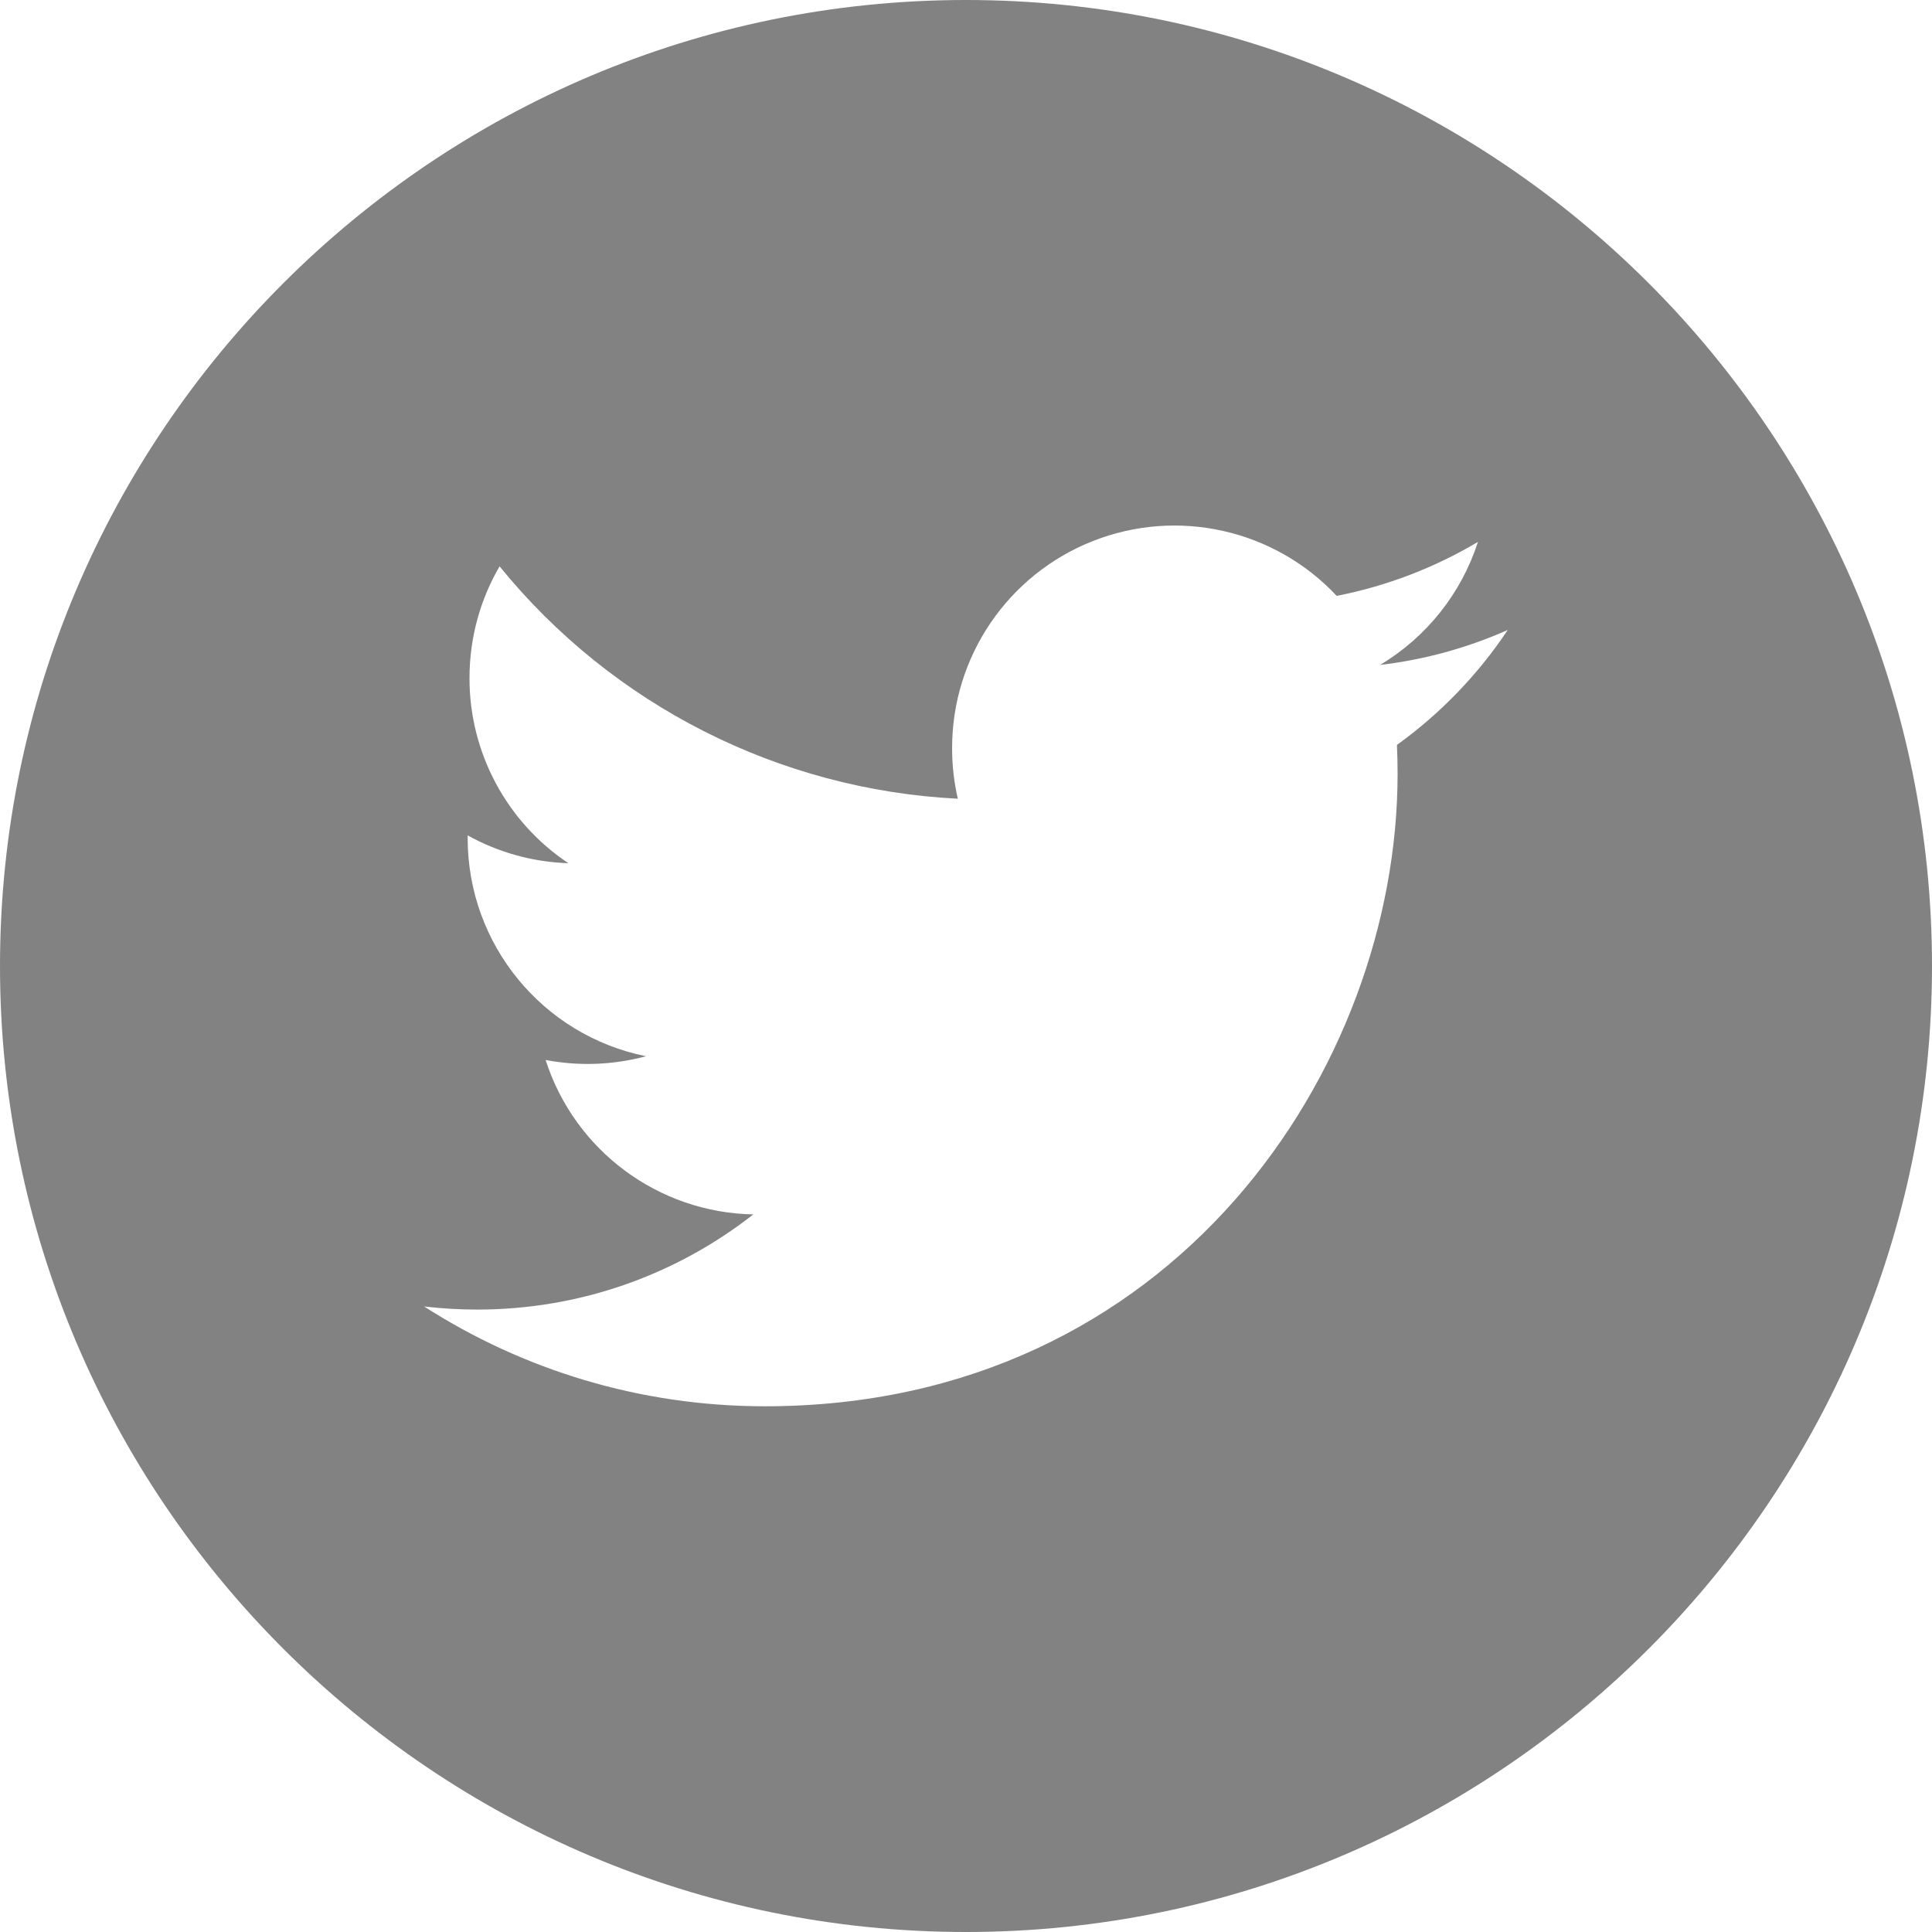
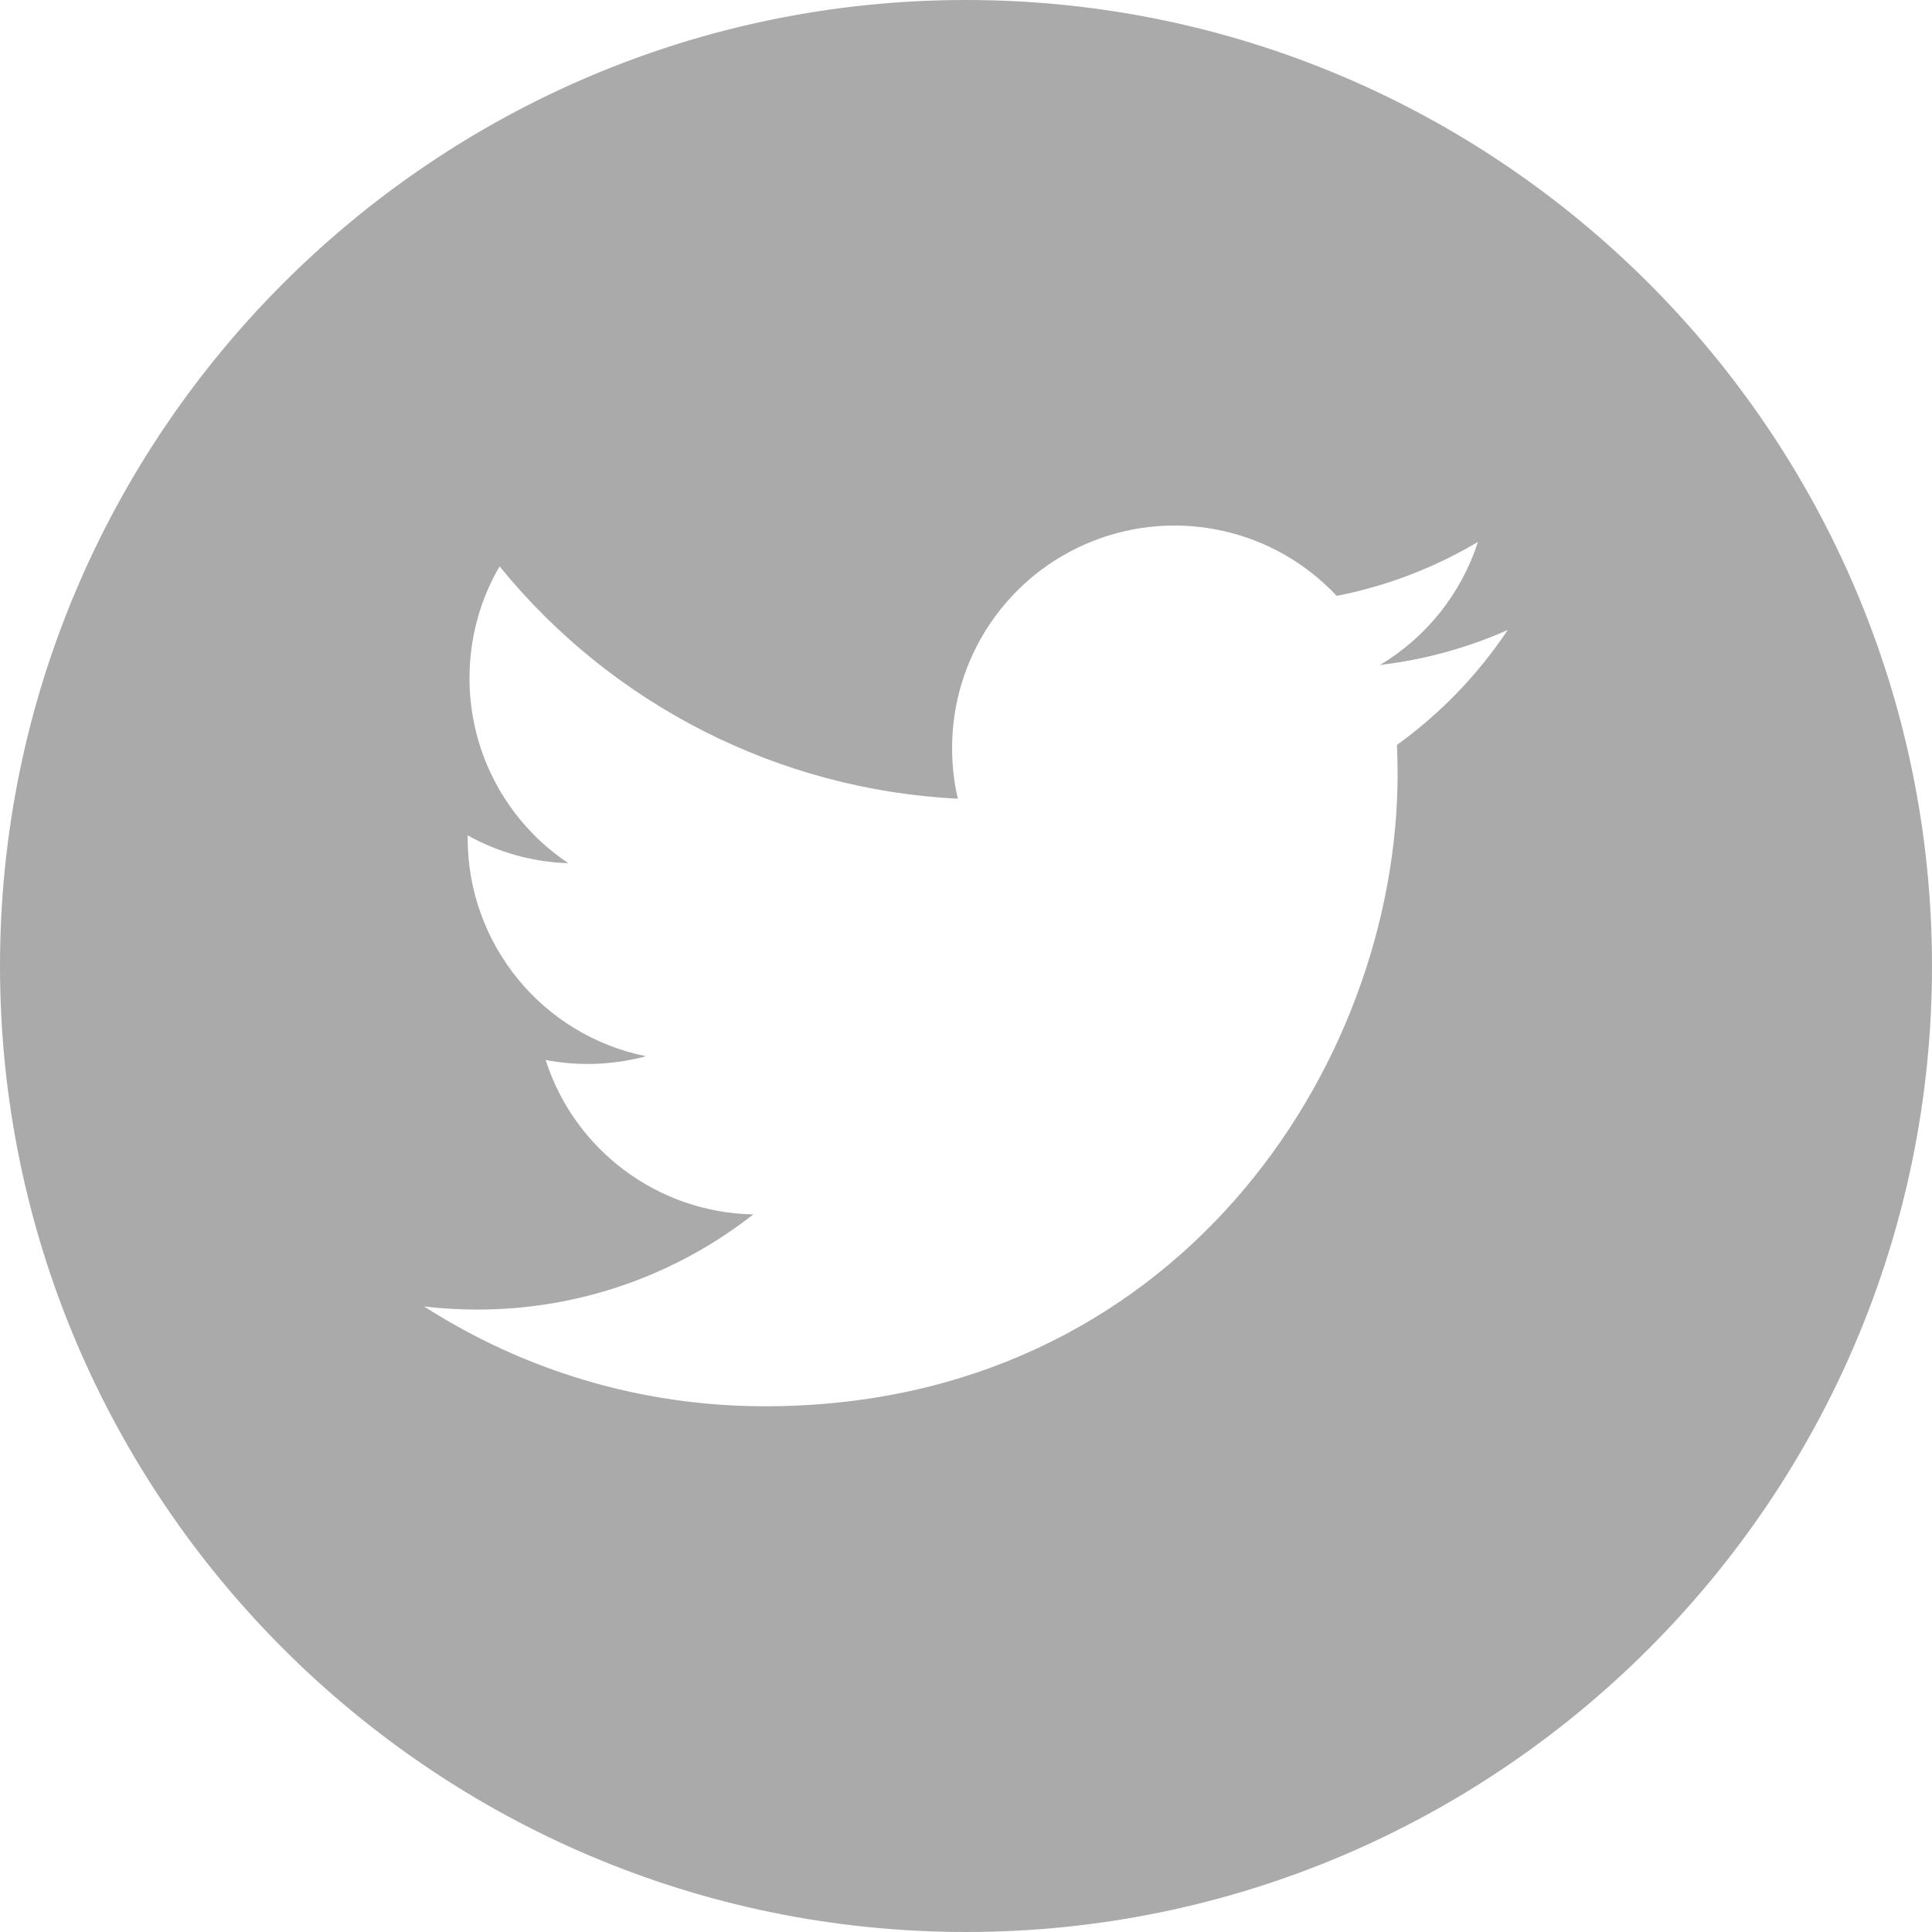
- <svg xmlns="http://www.w3.org/2000/svg" width="44" height="44" viewBox="0 0 49.652 49.652">
-   <path d="M24.826 0C11.137 0 0 11.137 0 24.826c0 13.688 11.137 24.826 24.826 24.826 13.688 0 24.826-11.138 24.826-24.826C49.652 11.137 38.516 0 24.826 0zm11.075 19.144c.011.246.017.494.017.742 0 7.551-5.746 16.255-16.259 16.255-3.227 0-6.231-.943-8.759-2.565.447.053.902.08 1.363.08 2.678 0 5.141-.914 7.097-2.446a5.72 5.72 0 0 1-5.338-3.969 5.76 5.76 0 0 0 2.58-.096 5.715 5.715 0 0 1-4.583-5.603l.001-.072a5.69 5.69 0 0 0 2.587.714 5.71 5.71 0 0 1-2.541-4.755c0-1.048.281-2.03.773-2.874a16.225 16.225 0 0 0 11.777 5.972 5.707 5.707 0 0 1-.147-1.303 5.714 5.714 0 0 1 9.884-3.91 11.406 11.406 0 0 0 3.63-1.387 5.74 5.74 0 0 1-2.516 3.162 11.36 11.36 0 0 0 3.282-.899 11.494 11.494 0 0 1-2.848 2.954z" fill="#828282" />
+ <svg xmlns="http://www.w3.org/2000/svg" width="30" height="30" viewBox="0 0 49.652 49.652">
+   <path d="M24.826 0C11.137 0 0 11.137 0 24.826c0 13.688 11.137 24.826 24.826 24.826 13.688 0 24.826-11.138 24.826-24.826C49.652 11.137 38.516 0 24.826 0zm11.075 19.144c.011.246.017.494.017.742 0 7.551-5.746 16.255-16.259 16.255-3.227 0-6.231-.943-8.759-2.565.447.053.902.08 1.363.08 2.678 0 5.141-.914 7.097-2.446a5.72 5.72 0 0 1-5.338-3.969 5.76 5.76 0 0 0 2.58-.096 5.715 5.715 0 0 1-4.583-5.603l.001-.072a5.69 5.69 0 0 0 2.587.714 5.71 5.71 0 0 1-2.541-4.755c0-1.048.281-2.03.773-2.874a16.225 16.225 0 0 0 11.777 5.972 5.707 5.707 0 0 1-.147-1.303 5.714 5.714 0 0 1 9.884-3.91 11.406 11.406 0 0 0 3.63-1.387 5.74 5.74 0 0 1-2.516 3.162 11.36 11.36 0 0 0 3.282-.899 11.494 11.494 0 0 1-2.848 2.954z" fill="#AAAAAA" />
</svg>
